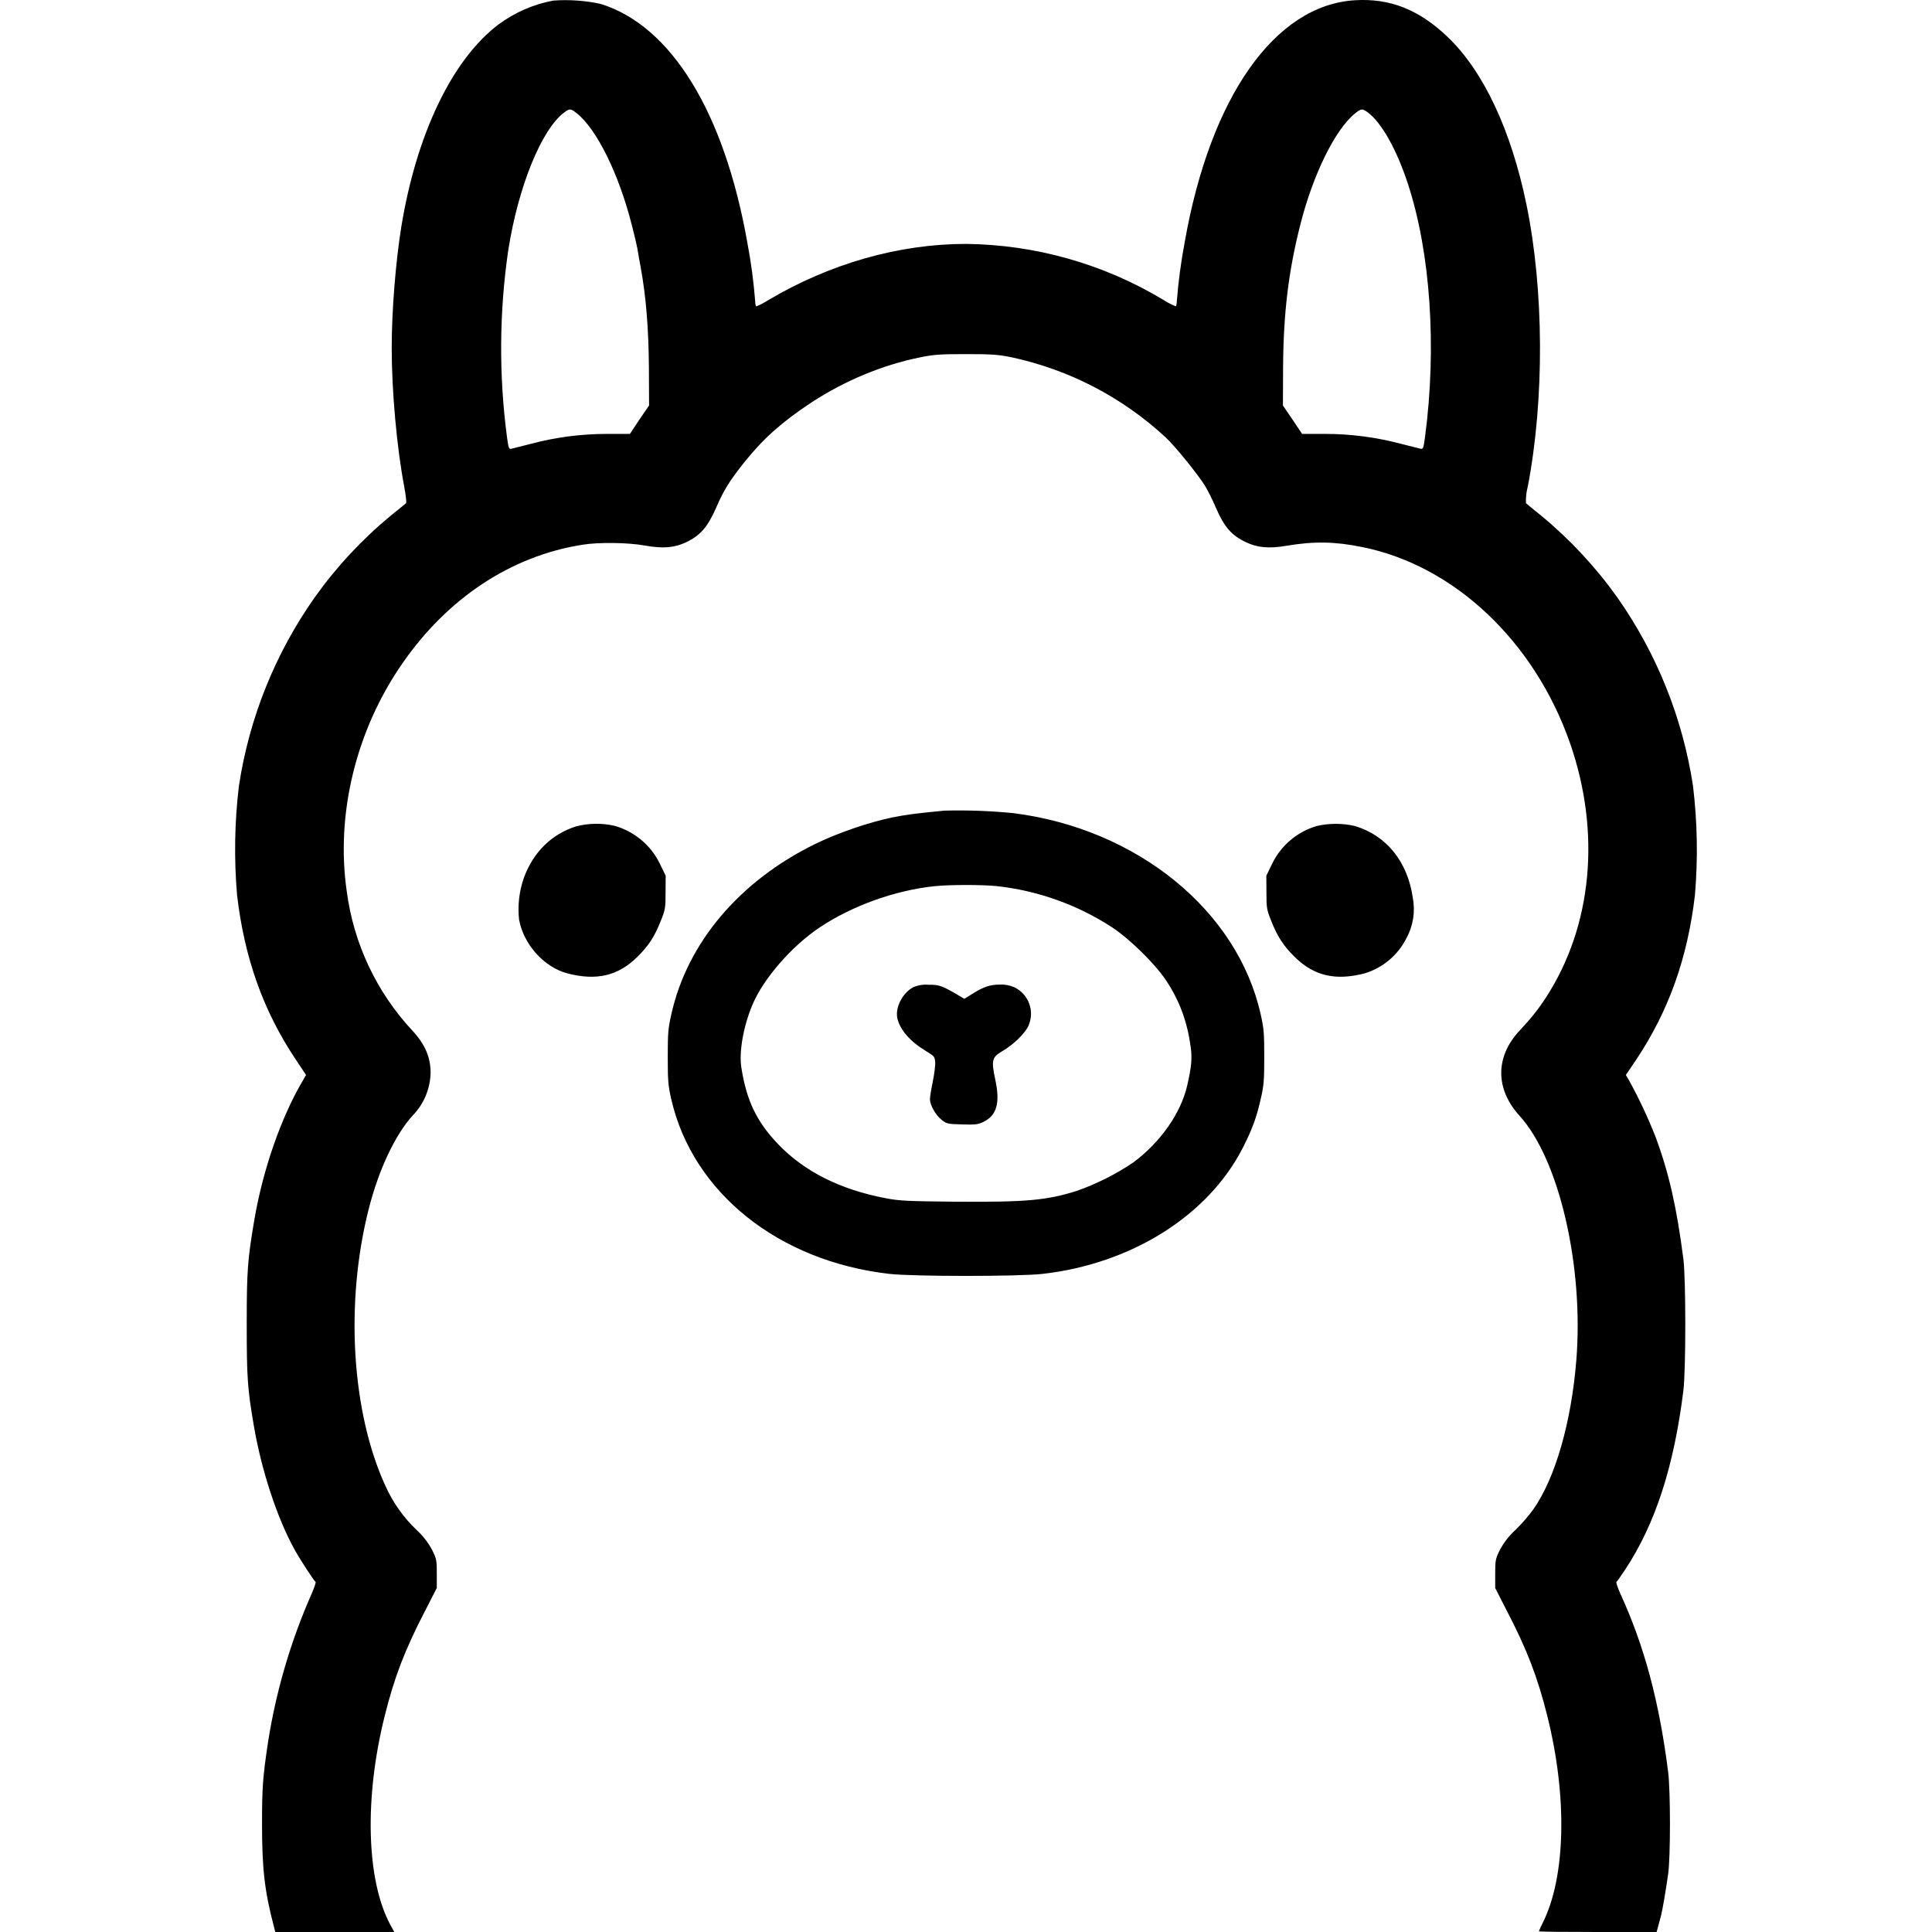
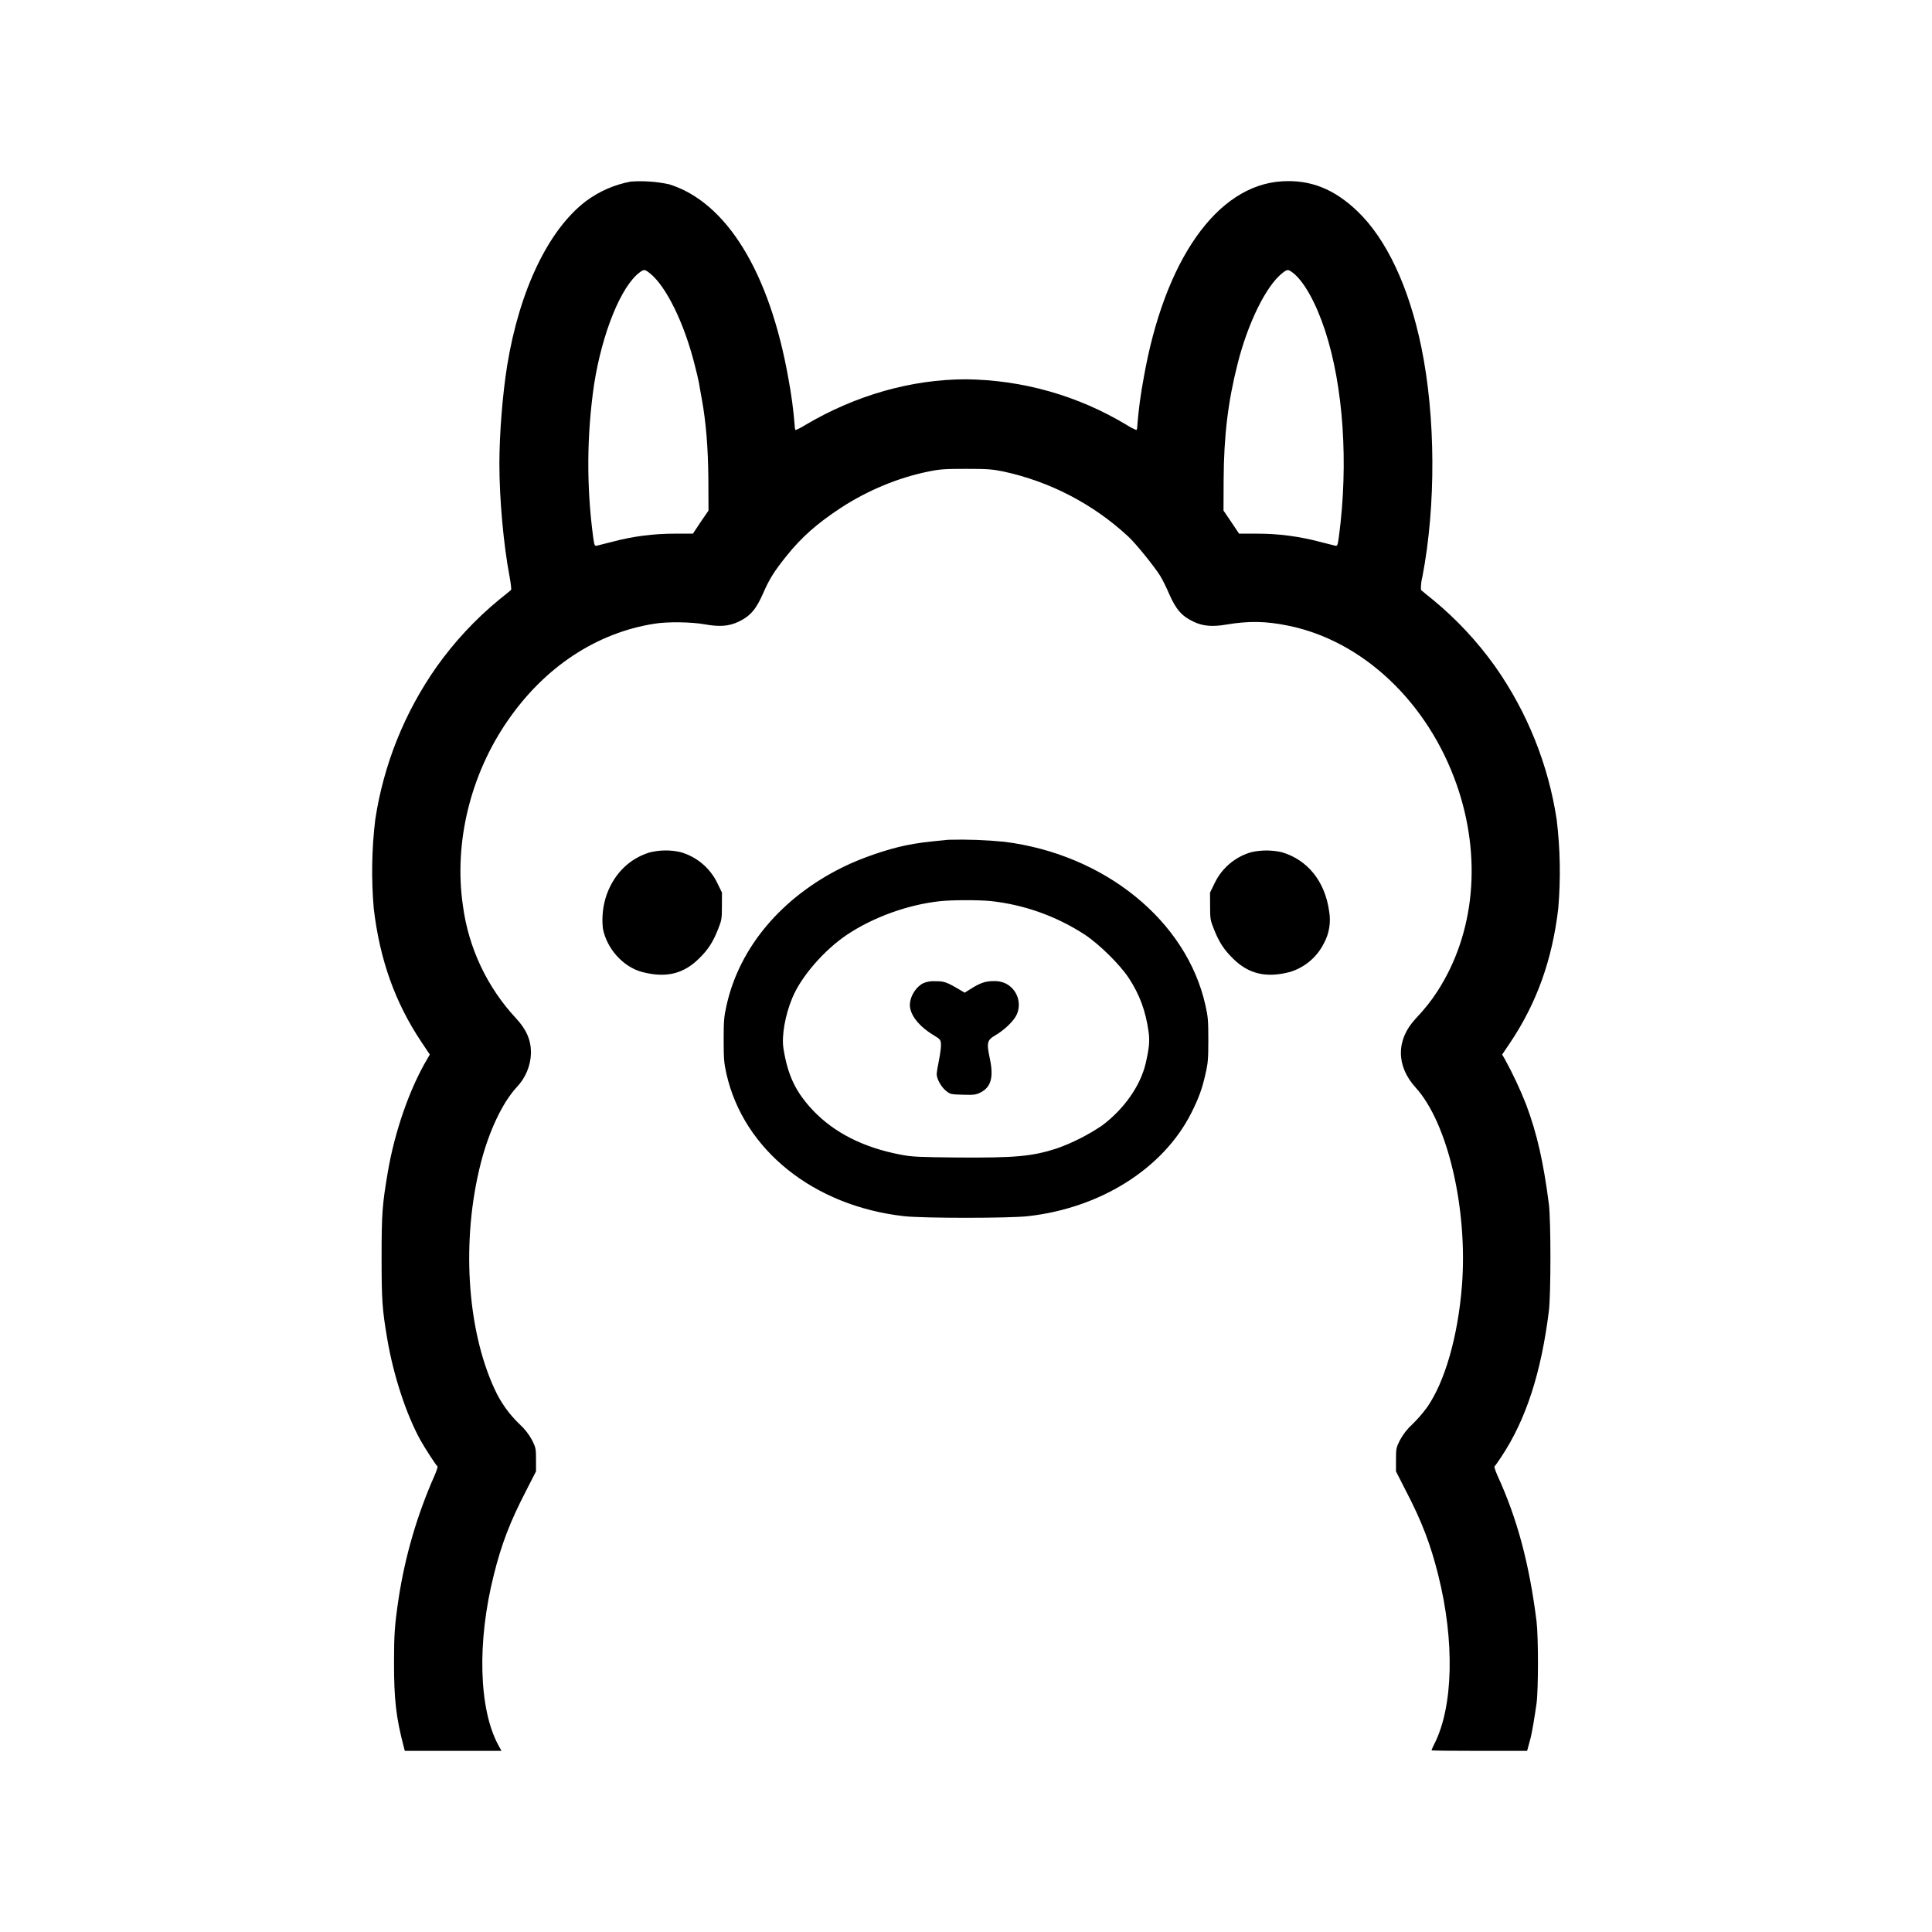
<svg xmlns="http://www.w3.org/2000/svg" width="24" height="24" viewBox="0 0 24 24" fill="none" stroke="currentColor" stroke-width="1.5" stroke-linecap="round" stroke-linejoin="round">
-   <path d="M16.361 10.26a.894.894 0 0 0-.558.47l-.072.148.001.207c0 .193.004.217.059.353.076.193.152.312.291.448.24.238.51.3.872.205a.86.86 0 0 0 .517-.436.752.752 0 0 0 .08-.498c-.064-.453-.33-.782-.724-.897a1.06 1.06 0 0 0-.466 0zm-9.203.005c-.305.096-.533.32-.65.639a1.187 1.187 0 0 0-.06.52c.057.309.31.59.598.667.362.095.632.033.872-.205.14-.136.215-.255.291-.448.055-.136.059-.16.059-.353l.001-.207-.072-.148a.894.894 0 0 0-.565-.472 1.02 1.02 0 0 0-.474.007Zm4.184 2c-.131.071-.223.25-.195.383.031.143.157.288.353.407.105.063.112.072.117.136.004.038-.01.146-.029.243-.02.094-.036.194-.036.222.002.074.07.195.143.253.064.052.076.054.255.059.164.005.198.001.264-.03.169-.082.212-.234.15-.525-.052-.243-.042-.28.087-.355.137-.08.281-.219.324-.314a.365.365 0 0 0-.175-.48.394.394 0 0 0-.181-.033c-.126 0-.207.03-.355.124l-.085.053-.053-.032c-.219-.13-.259-.145-.391-.143a.396.396 0 0 0-.193.032zm.39-2.195c-.373.036-.475.05-.654.086-.291.06-.68.195-.951.328-.94.46-1.589 1.226-1.787 2.114-.04.176-.045.234-.045.53 0 .294.005.357.043.524.264 1.16 1.332 2.017 2.714 2.173.3.033 1.596.033 1.896 0 1.11-.125 2.064-.727 2.493-1.571.114-.226.169-.372.22-.602.039-.167.044-.23.044-.523 0-.297-.005-.355-.045-.531-.288-1.29-1.539-2.304-3.072-2.497a6.873 6.873 0 0 0-.855-.031zm.645.937a3.283 3.283 0 0 1 1.44.514c.223.148.537.458.671.662.166.251.26.508.303.82.02.143.01.251-.043.482-.08.345-.332.705-.672.957a3.115 3.115 0 0 1-.689.348c-.382.122-.632.144-1.525.138-.582-.006-.686-.01-.853-.042-.57-.107-1.022-.334-1.35-.68-.264-.28-.385-.535-.45-.946-.03-.192.025-.509.137-.776.136-.326.488-.73.836-.963.403-.269.934-.46 1.422-.512.187-.02.586-.02.773-.002zm-5.503-11a1.653 1.653 0 0 0-.683.298C5.617.74 5.173 1.666 4.985 2.819c-.07.436-.119 1.04-.119 1.503 0 .544.064 1.24.155 1.721.02.107.031.202.023.208a8.12 8.12 0 0 1-.187.152 5.324 5.324 0 0 0-.949 1.02 5.49 5.49 0 0 0-.94 2.339 6.625 6.625 0 0 0-.023 1.357c.091.78.325 1.438.727 2.04l.13.195-.037.064c-.269.452-.498 1.105-.605 1.732-.084.496-.095.629-.095 1.294 0 .67.009.803.088 1.266.095.555.288 1.143.503 1.534.071.128.243.393.264.407.007.003-.014.067-.046.141a7.405 7.405 0 0 0-.548 1.873c-.062.417-.071.552-.071.991 0 .56.031.832.148 1.279L3.42 24h1.478l-.05-.091c-.297-.552-.325-1.575-.068-2.597.117-.472.25-.819.498-1.296l.148-.29v-.177c0-.165-.003-.184-.057-.293a.915.915 0 0 0-.194-.25 1.74 1.74 0 0 1-.385-.543c-.424-.92-.506-2.286-.208-3.451.124-.486.329-.918.544-1.154a.787.787 0 0 0 .223-.531c0-.195-.07-.355-.224-.522a3.136 3.136 0 0 1-.817-1.729c-.14-.96.114-2.005.69-2.834.563-.814 1.353-1.336 2.237-1.475.199-.033.57-.028.776.01.226.04.367.028.512-.041.179-.085.268-.19.374-.431.093-.215.165-.333.36-.576.234-.29.46-.489.822-.729.413-.27.884-.467 1.352-.561.17-.035.25-.04.569-.04.319 0 .398.005.569.04a4.07 4.07 0 0 1 1.914.997c.117.109.398.457.488.602.034.057.095.177.132.267.105.241.195.346.374.43.14.068.286.082.503.045.343-.058.607-.053.943.016 1.144.23 2.14 1.173 2.581 2.437.385 1.108.276 2.267-.296 3.153-.097.15-.193.27-.333.419-.301.322-.301.722-.001 1.053.493.539.801 1.866.708 3.036-.062.772-.26 1.463-.533 1.854a2.096 2.096 0 0 1-.224.258.916.916 0 0 0-.194.25c-.054.109-.057.128-.057.293v.178l.148.29c.248.476.38.823.498 1.295.253 1.008.231 2.01-.059 2.581a.845.845 0 0 0-.044.098c0 .006.329.009.732.009h.73l.02-.074.036-.134c.019-.076.057-.3.088-.516.029-.217.029-1.016 0-1.258-.11-.875-.295-1.57-.597-2.226-.032-.074-.053-.138-.046-.141.008-.005.057-.074.108-.152.376-.569.607-1.284.724-2.228.031-.26.031-1.378 0-1.628-.083-.645-.182-1.082-.348-1.525a6.083 6.083 0 0 0-.329-.7l-.038-.064.131-.194c.402-.604.636-1.262.727-2.04a6.625 6.625 0 0 0-.024-1.358 5.512 5.512 0 0 0-.939-2.339 5.325 5.325 0 0 0-.95-1.02 8.097 8.097 0 0 1-.186-.152.692.692 0 0 1 .023-.208c.208-1.087.201-2.443-.017-3.503-.19-.924-.535-1.658-.98-2.082-.354-.338-.716-.482-1.15-.455-.996.059-1.8 1.205-2.116 3.01a6.805 6.805 0 0 0-.097.726c0 .036-.007.066-.015.066a.96.96 0 0 1-.149-.078A4.857 4.857 0 0 0 12 3.03c-.832 0-1.687.243-2.456.698a.958.958 0 0 1-.148.078c-.008 0-.015-.03-.015-.066a6.71 6.71 0 0 0-.097-.725C8.997 1.392 8.337.319 7.46.048a2.096 2.096 0 0 0-.585-.041Zm.293 1.402c.248.197.523.759.682 1.388.03.113.06.244.069.292.007.047.026.152.041.233.067.365.098.76.102 1.24l.002.475-.12.175-.118.178h-.278c-.324 0-.646.041-.954.124l-.238.06c-.033.007-.038-.003-.057-.144a8.438 8.438 0 0 1 .016-2.323c.124-.788.413-1.501.696-1.711.067-.05.079-.049.157.013zm9.825-.012c.17.126.358.46.498.888.28.854.36 2.028.212 3.145-.019.14-.024.151-.057.144l-.238-.06a3.693 3.693 0 0 0-.954-.124h-.278l-.119-.178-.119-.175.002-.474c.004-.669.066-1.19.214-1.772.157-.623.434-1.185.68-1.382.078-.062.09-.063.159-.012z" fill="currentColor" stroke="none" />
+   <g transform="translate(2.25 2.25) scale(0.8125)">
+     <path d="M16.361 10.26a.894.894 0 0 0-.558.47l-.072.148.001.207c0 .193.004.217.059.353.076.193.152.312.291.448.24.238.51.3.872.205a.86.86 0 0 0 .517-.436.752.752 0 0 0 .08-.498c-.064-.453-.33-.782-.724-.897a1.06 1.06 0 0 0-.466 0zm-9.203.005c-.305.096-.533.32-.65.639a1.187 1.187 0 0 0-.06.52c.057.309.31.59.598.667.362.095.632.033.872-.205.14-.136.215-.255.291-.448.055-.136.059-.16.059-.353l.001-.207-.072-.148a.894.894 0 0 0-.565-.472 1.02 1.02 0 0 0-.474.007Zm4.184 2c-.131.071-.223.25-.195.383.031.143.157.288.353.407.105.063.112.072.117.136.004.038-.01.146-.029.243-.02.094-.036.194-.036.222.002.074.07.195.143.253.064.052.076.054.255.059.164.005.198.001.264-.03.169-.082.212-.234.15-.525-.052-.243-.042-.28.087-.355.137-.08.281-.219.324-.314a.365.365 0 0 0-.175-.48.394.394 0 0 0-.181-.033c-.126 0-.207.03-.355.124l-.085.053-.053-.032c-.219-.13-.259-.145-.391-.143a.396.396 0 0 0-.193.032zm.39-2.195c-.373.036-.475.05-.654.086-.291.06-.68.195-.951.328-.94.46-1.589 1.226-1.787 2.114-.04.176-.045.234-.045.53 0 .294.005.357.043.524.264 1.16 1.332 2.017 2.714 2.173.3.033 1.596.033 1.896 0 1.11-.125 2.064-.727 2.493-1.571.114-.226.169-.372.22-.602.039-.167.044-.23.044-.523 0-.297-.005-.355-.045-.531-.288-1.29-1.539-2.304-3.072-2.497a6.873 6.873 0 0 0-.855-.031zm.645.937a3.283 3.283 0 0 1 1.44.514c.223.148.537.458.671.662.166.251.26.508.303.82.02.143.01.251-.043.482-.08.345-.332.705-.672.957a3.115 3.115 0 0 1-.689.348c-.382.122-.632.144-1.525.138-.582-.006-.686-.01-.853-.042-.57-.107-1.022-.334-1.35-.68-.264-.28-.385-.535-.45-.946-.03-.192.025-.509.137-.776.136-.326.488-.73.836-.963.403-.269.934-.46 1.422-.512.187-.02.586-.02.773-.002zm-5.503-11a1.653 1.653 0 0 0-.683.298C5.617.74 5.173 1.666 4.985 2.819c-.07.436-.119 1.04-.119 1.503 0 .544.064 1.24.155 1.721.02.107.031.202.023.208a8.12 8.12 0 0 1-.187.152 5.324 5.324 0 0 0-.949 1.02 5.49 5.49 0 0 0-.94 2.339 6.625 6.625 0 0 0-.023 1.357c.091.78.325 1.438.727 2.04l.13.195-.037.064c-.269.452-.498 1.105-.605 1.732-.084.496-.095.629-.095 1.294 0 .67.009.803.088 1.266.095.555.288 1.143.503 1.534.071.128.243.393.264.407.007.003-.014.067-.046.141a7.405 7.405 0 0 0-.548 1.873c-.062.417-.071.552-.071.991 0 .56.031.832.148 1.279L3.42 24h1.478l-.05-.091c-.297-.552-.325-1.575-.068-2.597.117-.472.25-.819.498-1.296l.148-.29v-.177c0-.165-.003-.184-.057-.293a.915.915 0 0 0-.194-.25 1.74 1.74 0 0 1-.385-.543c-.424-.92-.506-2.286-.208-3.451.124-.486.329-.918.544-1.154a.787.787 0 0 0 .223-.531c0-.195-.07-.355-.224-.522a3.136 3.136 0 0 1-.817-1.729c-.14-.96.114-2.005.69-2.834.563-.814 1.353-1.336 2.237-1.475.199-.033.57-.028.776.01.226.04.367.028.512-.041.179-.085.268-.19.374-.431.093-.215.165-.333.36-.576.234-.29.46-.489.822-.729.413-.27.884-.467 1.352-.561.17-.035.25-.04.569-.04.319 0 .398.005.569.04a4.07 4.07 0 0 1 1.914.997c.117.109.398.457.488.602.034.057.095.177.132.267.105.241.195.346.374.43.14.068.286.082.503.045.343-.058.607-.053.943.016 1.144.23 2.14 1.173 2.581 2.437.385 1.108.276 2.267-.296 3.153-.097.15-.193.27-.333.419-.301.322-.301.722-.001 1.053.493.539.801 1.866.708 3.036-.062.772-.26 1.463-.533 1.854a2.096 2.096 0 0 1-.224.258.916.916 0 0 0-.194.25c-.054.109-.057.128-.057.293v.178l.148.29c.248.476.38.823.498 1.295.253 1.008.231 2.01-.059 2.581a.845.845 0 0 0-.044.098c0 .006.329.009.732.009h.73l.02-.074.036-.134c.019-.076.057-.3.088-.516.029-.217.029-1.016 0-1.258-.11-.875-.295-1.57-.597-2.226-.032-.074-.053-.138-.046-.141.008-.005.057-.074.108-.152.376-.569.607-1.284.724-2.228.031-.26.031-1.378 0-1.628-.083-.645-.182-1.082-.348-1.525a6.083 6.083 0 0 0-.329-.7l-.038-.064.131-.194c.402-.604.636-1.262.727-2.04a6.625 6.625 0 0 0-.024-1.358 5.512 5.512 0 0 0-.939-2.339 5.325 5.325 0 0 0-.95-1.02 8.097 8.097 0 0 1-.186-.152.692.692 0 0 1 .023-.208c.208-1.087.201-2.443-.017-3.503-.19-.924-.535-1.658-.98-2.082-.354-.338-.716-.482-1.15-.455-.996.059-1.8 1.205-2.116 3.01a6.805 6.805 0 0 0-.097.726c0 .036-.007.066-.015.066a.96.96 0 0 1-.149-.078A4.857 4.857 0 0 0 12 3.03c-.832 0-1.687.243-2.456.698a.958.958 0 0 1-.148.078c-.008 0-.015-.03-.015-.066a6.71 6.71 0 0 0-.097-.725C8.997 1.392 8.337.319 7.46.048a2.096 2.096 0 0 0-.585-.041Zm.293 1.402c.248.197.523.759.682 1.388.03.113.06.244.069.292.007.047.026.152.041.233.067.365.098.76.102 1.24l.002.475-.12.175-.118.178h-.278c-.324 0-.646.041-.954.124l-.238.06c-.033.007-.038-.003-.057-.144a8.438 8.438 0 0 1 .016-2.323c.124-.788.413-1.501.696-1.711.067-.05.079-.049.157.013zm9.825-.012c.17.126.358.46.498.888.28.854.36 2.028.212 3.145-.019.14-.024.151-.057.144l-.238-.06a3.693 3.693 0 0 0-.954-.124h-.278l-.119-.178-.119-.175.002-.474c.004-.669.066-1.19.214-1.772.157-.623.434-1.185.68-1.382.078-.062.09-.063.159-.012z" fill="currentColor" stroke="none" />
+   </g>
</svg>
